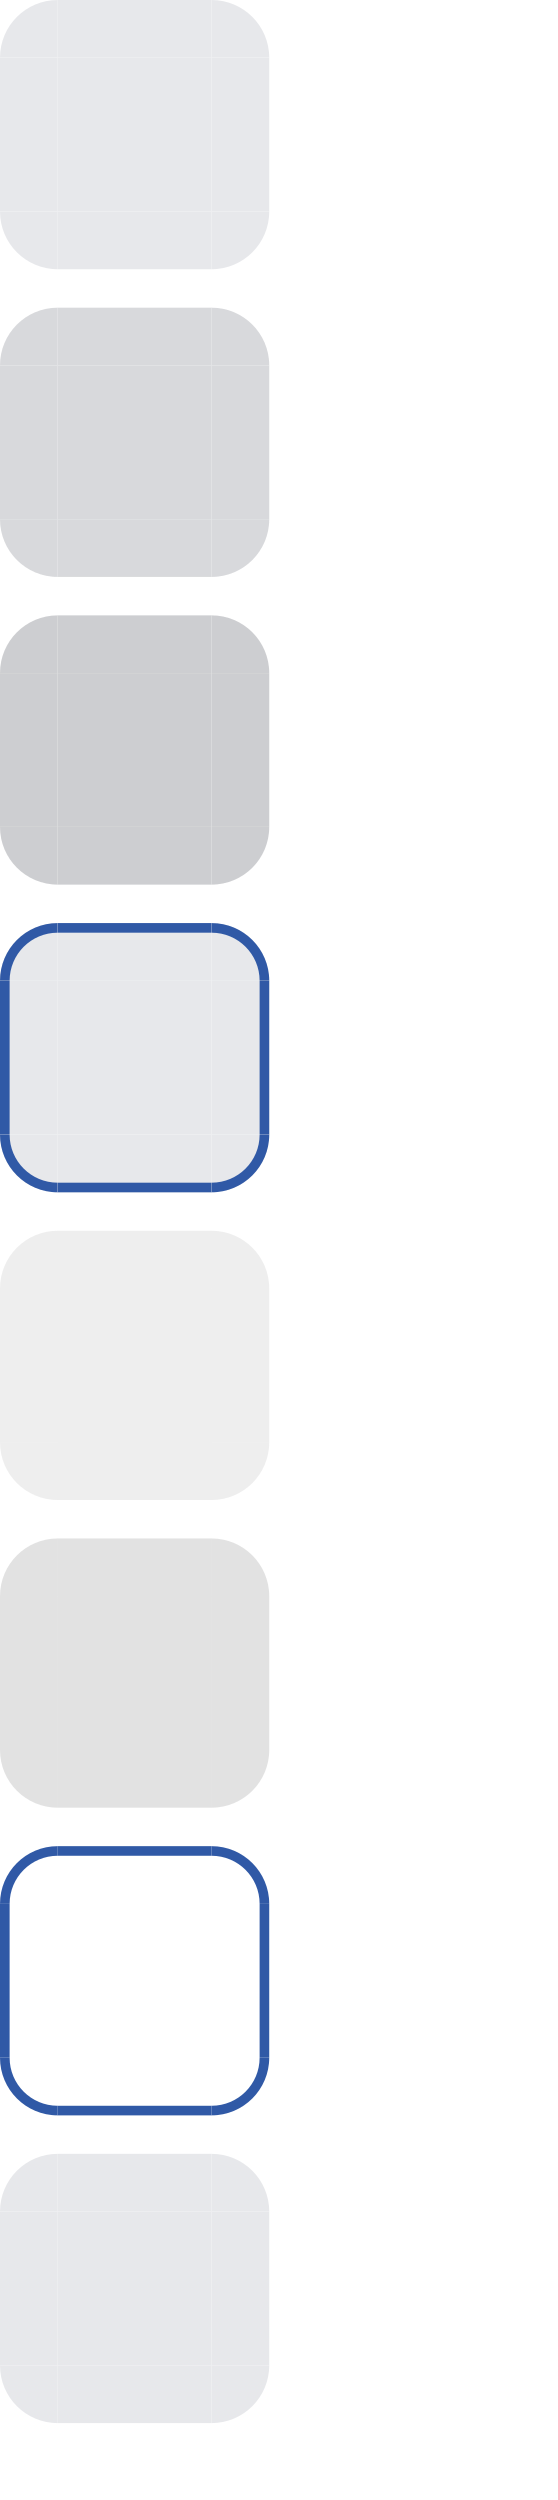
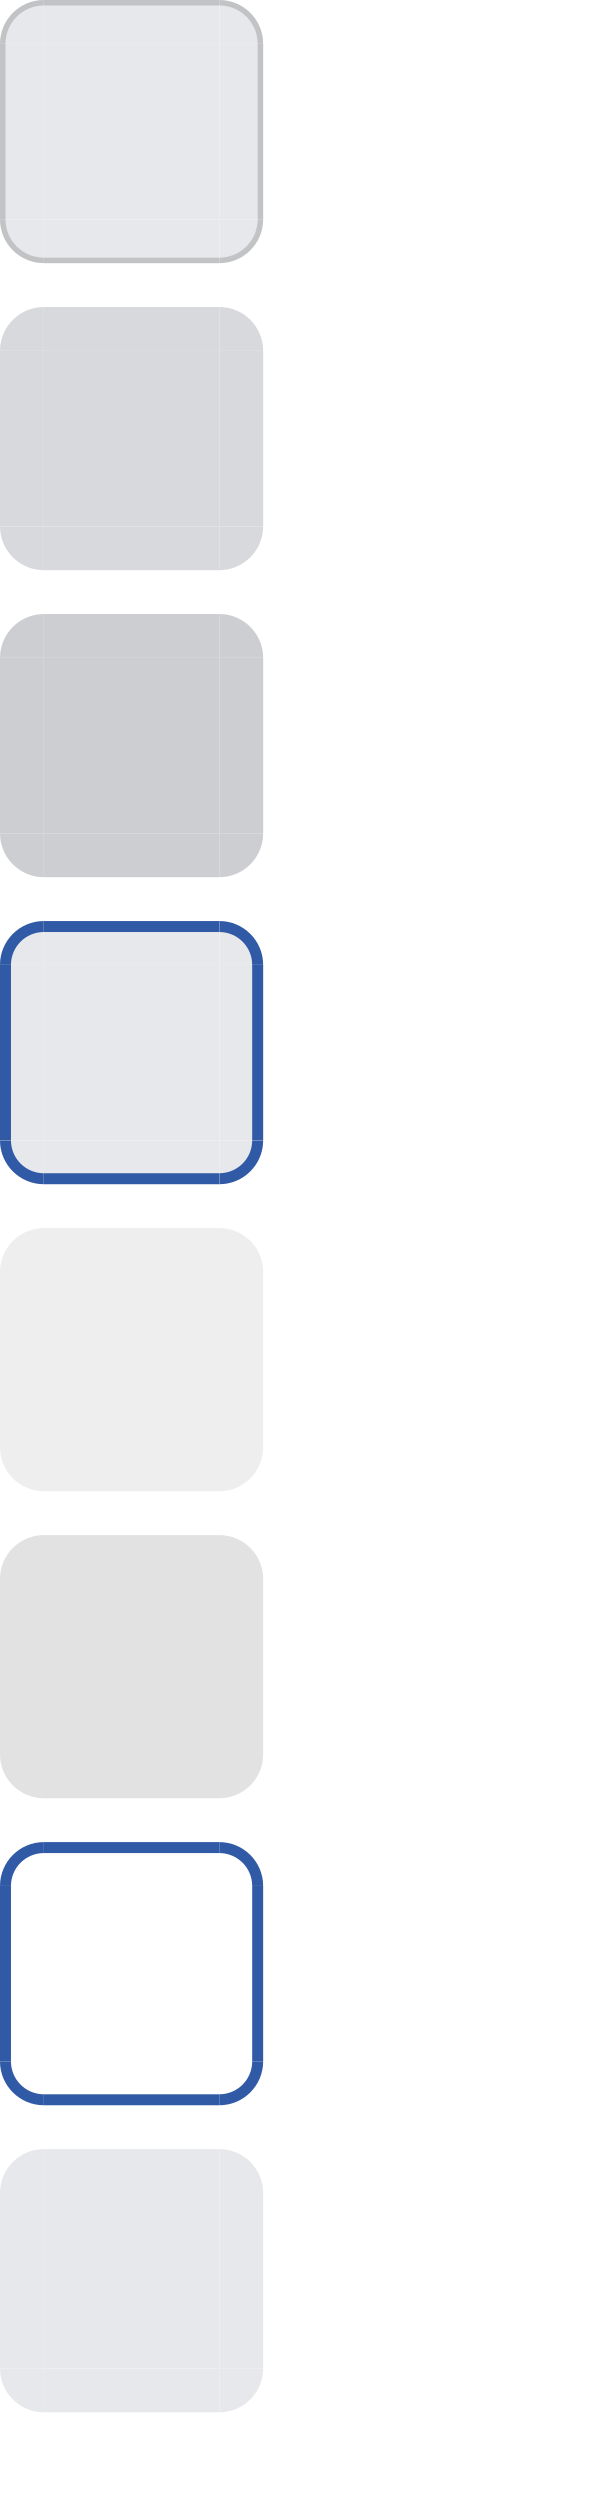
- <svg xmlns="http://www.w3.org/2000/svg" width="116" height="520" viewBox="0 0 116 520">
+ <svg xmlns="http://www.w3.org/2000/svg" width="108" height="456" viewBox="0 0 108 456">
  <defs>
    <style id="current-color-scheme" type="text/css">
    .ColorScheme-Text { color:#2b2d2f; }
    .ColorScheme-ViewBackground { color:#ffffff; }
    .ColorScheme-ButtonBackground { color:#e7e8eb; }
    .ColorScheme-ButtonText { color:#2b2d2f; }
    .ColorScheme-ViewFocus { color:#3059a6; }
    .ColorScheme-ButtonFocus { color:#3059a6; }
    .ColorScheme-Highlight { color:#3059a6; }
  </style>
  </defs>
  <g id="normal-topleft">
-     <path d="M 12,12 L 0,12 A 12,12 0 0 1 12,0 Z" class="ColorScheme-ButtonBackground" fill="currentColor" />
+     <path d="M 8,8 L 0,8 A 8,8 0 0 1 8,0 Z" class="ColorScheme-ButtonBackground" fill="currentColor" />
+     <path d="M 0,8 A 8,8 0 0 1 8,0 L 8,1 A 7,7 0 0 0 1,8 Z" class="ColorScheme-ButtonText" fill="currentColor" fill-opacity="0.2" />
  </g>
  <g id="normal-topright">
-     <path d="M 44,12 L 56,12 A 12,12 0 0 0 44,0 Z" class="ColorScheme-ButtonBackground" fill="currentColor" />
+     <path d="M 40,8 L 48,8 A 8,8 0 0 0 40,0 Z" class="ColorScheme-ButtonBackground" fill="currentColor" />
+     <path d="M 48,8 A 8,8 0 0 0 40,0 L 40,1 A 7,7 0 0 1 47,8 Z" class="ColorScheme-ButtonText" fill="currentColor" fill-opacity="0.2" />
  </g>
  <g id="normal-bottomleft">
-     <path d="M 12,44 L 0,44 A 12,12 0 0 0 12,56 Z" class="ColorScheme-ButtonBackground" fill="currentColor" />
+     <path d="M 8,40 L 0,40 A 8,8 0 0 0 8,48 Z" class="ColorScheme-ButtonBackground" fill="currentColor" />
+     <path d="M 0,40 A 8,8 0 0 0 8,48 L 8,47 A 7,7 0 0 1 1,40 Z" class="ColorScheme-ButtonText" fill="currentColor" fill-opacity="0.2" />
  </g>
  <g id="normal-bottomright">
-     <path d="M 44,44 L 56,44 A 12,12 0 0 1 44,56 Z" class="ColorScheme-ButtonBackground" fill="currentColor" />
+     <path d="M 40,40 L 48,40 A 8,8 0 0 1 40,48 Z" class="ColorScheme-ButtonBackground" fill="currentColor" />
+     <path d="M 48,40 A 8,8 0 0 1 40,48 L 40,47 A 7,7 0 0 0 47,40 Z" class="ColorScheme-ButtonText" fill="currentColor" fill-opacity="0.2" />
  </g>
  <g id="normal-top">
-     <rect x="12" y="0" width="32" height="12" class="ColorScheme-ButtonBackground" fill="currentColor" />
+     <rect x="8" y="0" width="32" height="8" class="ColorScheme-ButtonBackground" fill="currentColor" />
+     <rect x="8" y="0" width="32" height="1" class="ColorScheme-ButtonText" fill="currentColor" fill-opacity="0.2" />
  </g>
  <g id="normal-bottom">
-     <rect x="12" y="44" width="32" height="12" class="ColorScheme-ButtonBackground" fill="currentColor" />
+     <rect x="8" y="40" width="32" height="8" class="ColorScheme-ButtonBackground" fill="currentColor" />
+     <rect x="8" y="47" width="32" height="1" class="ColorScheme-ButtonText" fill="currentColor" fill-opacity="0.2" />
  </g>
  <g id="normal-left">
-     <rect x="0" y="12" width="12" height="32" class="ColorScheme-ButtonBackground" fill="currentColor" />
+     <rect x="0" y="8" width="8" height="32" class="ColorScheme-ButtonBackground" fill="currentColor" />
+     <rect x="0" y="8" width="1" height="32" class="ColorScheme-ButtonText" fill="currentColor" fill-opacity="0.2" />
  </g>
  <g id="normal-right">
-     <rect x="44" y="12" width="12" height="32" class="ColorScheme-ButtonBackground" fill="currentColor" />
+     <rect x="40" y="8" width="8" height="32" class="ColorScheme-ButtonBackground" fill="currentColor" />
+     <rect x="47" y="8" width="1" height="32" class="ColorScheme-ButtonText" fill="currentColor" fill-opacity="0.2" />
  </g>
  <g id="normal-center">
-     <rect x="12" y="12" width="32" height="32" class="ColorScheme-ButtonBackground" fill="currentColor" />
-   </g>
-   <rect id="normal-hint-top-margin" x="64" y="0" width="1" height="4" fill-opacity="0" />
-   <rect id="normal-hint-bottom-margin" x="68" y="0" width="1" height="4" fill-opacity="0" />
-   <rect id="normal-hint-left-margin" x="72" y="0" width="12" height="1" fill-opacity="0" />
-   <rect id="normal-hint-right-margin" x="72" y="4" width="12" height="1" fill-opacity="0" />
+     <rect x="8" y="8" width="32" height="32" class="ColorScheme-ButtonBackground" fill="currentColor" />
+   </g>
+   <rect id="normal-hint-top-margin" x="56" y="0" width="1" height="4" fill-opacity="0" />
+   <rect id="normal-hint-bottom-margin" x="60" y="0" width="1" height="4" fill-opacity="0" />
+   <rect id="normal-hint-left-margin" x="64" y="0" width="12" height="1" fill-opacity="0" />
+   <rect id="normal-hint-right-margin" x="64" y="4" width="12" height="1" fill-opacity="0" />
  <g id="hover-topleft">
-     <path d="M 12,76 L 0,76 A 12,12 0 0 1 12,64 Z" class="ColorScheme-ButtonBackground" fill="currentColor" />
-     <path d="M 12,76 L 0,76 A 12,12 0 0 1 12,64 Z" class="ColorScheme-ButtonText" fill="currentColor" fill-opacity="0.08" />
+     <path d="M 8,64 L 0,64 A 8,8 0 0 1 8,56 Z" class="ColorScheme-ButtonBackground" fill="currentColor" />
+     <path d="M 8,64 L 0,64 A 8,8 0 0 1 8,56 Z" class="ColorScheme-ButtonText" fill="currentColor" fill-opacity="0.08" />
  </g>
  <g id="hover-topright">
-     <path d="M 44,76 L 56,76 A 12,12 0 0 0 44,64 Z" class="ColorScheme-ButtonBackground" fill="currentColor" />
-     <path d="M 44,76 L 56,76 A 12,12 0 0 0 44,64 Z" class="ColorScheme-ButtonText" fill="currentColor" fill-opacity="0.08" />
+     <path d="M 40,64 L 48,64 A 8,8 0 0 0 40,56 Z" class="ColorScheme-ButtonBackground" fill="currentColor" />
+     <path d="M 40,64 L 48,64 A 8,8 0 0 0 40,56 Z" class="ColorScheme-ButtonText" fill="currentColor" fill-opacity="0.08" />
  </g>
  <g id="hover-bottomleft">
-     <path d="M 12,108 L 0,108 A 12,12 0 0 0 12,120 Z" class="ColorScheme-ButtonBackground" fill="currentColor" />
-     <path d="M 12,108 L 0,108 A 12,12 0 0 0 12,120 Z" class="ColorScheme-ButtonText" fill="currentColor" fill-opacity="0.08" />
+     <path d="M 8,96 L 0,96 A 8,8 0 0 0 8,104 Z" class="ColorScheme-ButtonBackground" fill="currentColor" />
+     <path d="M 8,96 L 0,96 A 8,8 0 0 0 8,104 Z" class="ColorScheme-ButtonText" fill="currentColor" fill-opacity="0.08" />
  </g>
  <g id="hover-bottomright">
-     <path d="M 44,108 L 56,108 A 12,12 0 0 1 44,120 Z" class="ColorScheme-ButtonBackground" fill="currentColor" />
-     <path d="M 44,108 L 56,108 A 12,12 0 0 1 44,120 Z" class="ColorScheme-ButtonText" fill="currentColor" fill-opacity="0.08" />
+     <path d="M 40,96 L 48,96 A 8,8 0 0 1 40,104 Z" class="ColorScheme-ButtonBackground" fill="currentColor" />
+     <path d="M 40,96 L 48,96 A 8,8 0 0 1 40,104 Z" class="ColorScheme-ButtonText" fill="currentColor" fill-opacity="0.08" />
  </g>
  <g id="hover-top">
-     <rect x="12" y="64" width="32" height="12" class="ColorScheme-ButtonBackground" fill="currentColor" />
-     <rect x="12" y="64" width="32" height="12" class="ColorScheme-ButtonText" fill="currentColor" fill-opacity="0.08" />
+     <rect x="8" y="56" width="32" height="8" class="ColorScheme-ButtonBackground" fill="currentColor" />
+     <rect x="8" y="56" width="32" height="8" class="ColorScheme-ButtonText" fill="currentColor" fill-opacity="0.08" />
  </g>
  <g id="hover-bottom">
-     <rect x="12" y="108" width="32" height="12" class="ColorScheme-ButtonBackground" fill="currentColor" />
-     <rect x="12" y="108" width="32" height="12" class="ColorScheme-ButtonText" fill="currentColor" fill-opacity="0.08" />
+     <rect x="8" y="96" width="32" height="8" class="ColorScheme-ButtonBackground" fill="currentColor" />
+     <rect x="8" y="96" width="32" height="8" class="ColorScheme-ButtonText" fill="currentColor" fill-opacity="0.08" />
  </g>
  <g id="hover-left">
-     <rect x="0" y="76" width="12" height="32" class="ColorScheme-ButtonBackground" fill="currentColor" />
-     <rect x="0" y="76" width="12" height="32" class="ColorScheme-ButtonText" fill="currentColor" fill-opacity="0.08" />
+     <rect x="0" y="64" width="8" height="32" class="ColorScheme-ButtonBackground" fill="currentColor" />
+     <rect x="0" y="64" width="8" height="32" class="ColorScheme-ButtonText" fill="currentColor" fill-opacity="0.08" />
  </g>
  <g id="hover-right">
-     <rect x="44" y="76" width="12" height="32" class="ColorScheme-ButtonBackground" fill="currentColor" />
-     <rect x="44" y="76" width="12" height="32" class="ColorScheme-ButtonText" fill="currentColor" fill-opacity="0.08" />
+     <rect x="40" y="64" width="8" height="32" class="ColorScheme-ButtonBackground" fill="currentColor" />
+     <rect x="40" y="64" width="8" height="32" class="ColorScheme-ButtonText" fill="currentColor" fill-opacity="0.08" />
  </g>
  <g id="hover-center">
-     <rect x="12" y="76" width="32" height="32" class="ColorScheme-ButtonBackground" fill="currentColor" />
-     <rect x="12" y="76" width="32" height="32" class="ColorScheme-ButtonText" fill="currentColor" fill-opacity="0.08" />
-   </g>
-   <rect id="hover-hint-top-margin" x="64" y="64" width="1" height="4" fill-opacity="0" />
-   <rect id="hover-hint-bottom-margin" x="68" y="64" width="1" height="4" fill-opacity="0" />
-   <rect id="hover-hint-left-margin" x="72" y="64" width="12" height="1" fill-opacity="0" />
-   <rect id="hover-hint-right-margin" x="72" y="68" width="12" height="1" fill-opacity="0" />
+     <rect x="8" y="64" width="32" height="32" class="ColorScheme-ButtonBackground" fill="currentColor" />
+     <rect x="8" y="64" width="32" height="32" class="ColorScheme-ButtonText" fill="currentColor" fill-opacity="0.08" />
+   </g>
+   <rect id="hover-hint-top-margin" x="56" y="56" width="1" height="4" fill-opacity="0" />
+   <rect id="hover-hint-bottom-margin" x="60" y="56" width="1" height="4" fill-opacity="0" />
+   <rect id="hover-hint-left-margin" x="64" y="56" width="12" height="1" fill-opacity="0" />
+   <rect id="hover-hint-right-margin" x="64" y="60" width="12" height="1" fill-opacity="0" />
  <g id="pressed-topleft">
-     <path d="M 12,140 L 0,140 A 12,12 0 0 1 12,128 Z" class="ColorScheme-ButtonBackground" fill="currentColor" />
-     <path d="M 12,140 L 0,140 A 12,12 0 0 1 12,128 Z" class="ColorScheme-ButtonText" fill="currentColor" fill-opacity="0.14" />
+     <path d="M 8,120 L 0,120 A 8,8 0 0 1 8,112 Z" class="ColorScheme-ButtonBackground" fill="currentColor" />
+     <path d="M 8,120 L 0,120 A 8,8 0 0 1 8,112 Z" class="ColorScheme-ButtonText" fill="currentColor" fill-opacity="0.14" />
  </g>
  <g id="pressed-topright">
-     <path d="M 44,140 L 56,140 A 12,12 0 0 0 44,128 Z" class="ColorScheme-ButtonBackground" fill="currentColor" />
-     <path d="M 44,140 L 56,140 A 12,12 0 0 0 44,128 Z" class="ColorScheme-ButtonText" fill="currentColor" fill-opacity="0.14" />
+     <path d="M 40,120 L 48,120 A 8,8 0 0 0 40,112 Z" class="ColorScheme-ButtonBackground" fill="currentColor" />
+     <path d="M 40,120 L 48,120 A 8,8 0 0 0 40,112 Z" class="ColorScheme-ButtonText" fill="currentColor" fill-opacity="0.14" />
  </g>
  <g id="pressed-bottomleft">
-     <path d="M 12,172 L 0,172 A 12,12 0 0 0 12,184 Z" class="ColorScheme-ButtonBackground" fill="currentColor" />
-     <path d="M 12,172 L 0,172 A 12,12 0 0 0 12,184 Z" class="ColorScheme-ButtonText" fill="currentColor" fill-opacity="0.14" />
+     <path d="M 8,152 L 0,152 A 8,8 0 0 0 8,160 Z" class="ColorScheme-ButtonBackground" fill="currentColor" />
+     <path d="M 8,152 L 0,152 A 8,8 0 0 0 8,160 Z" class="ColorScheme-ButtonText" fill="currentColor" fill-opacity="0.14" />
  </g>
  <g id="pressed-bottomright">
-     <path d="M 44,172 L 56,172 A 12,12 0 0 1 44,184 Z" class="ColorScheme-ButtonBackground" fill="currentColor" />
-     <path d="M 44,172 L 56,172 A 12,12 0 0 1 44,184 Z" class="ColorScheme-ButtonText" fill="currentColor" fill-opacity="0.14" />
+     <path d="M 40,152 L 48,152 A 8,8 0 0 1 40,160 Z" class="ColorScheme-ButtonBackground" fill="currentColor" />
+     <path d="M 40,152 L 48,152 A 8,8 0 0 1 40,160 Z" class="ColorScheme-ButtonText" fill="currentColor" fill-opacity="0.14" />
  </g>
  <g id="pressed-top">
-     <rect x="12" y="128" width="32" height="12" class="ColorScheme-ButtonBackground" fill="currentColor" />
-     <rect x="12" y="128" width="32" height="12" class="ColorScheme-ButtonText" fill="currentColor" fill-opacity="0.14" />
+     <rect x="8" y="112" width="32" height="8" class="ColorScheme-ButtonBackground" fill="currentColor" />
+     <rect x="8" y="112" width="32" height="8" class="ColorScheme-ButtonText" fill="currentColor" fill-opacity="0.14" />
  </g>
  <g id="pressed-bottom">
-     <rect x="12" y="172" width="32" height="12" class="ColorScheme-ButtonBackground" fill="currentColor" />
-     <rect x="12" y="172" width="32" height="12" class="ColorScheme-ButtonText" fill="currentColor" fill-opacity="0.14" />
+     <rect x="8" y="152" width="32" height="8" class="ColorScheme-ButtonBackground" fill="currentColor" />
+     <rect x="8" y="152" width="32" height="8" class="ColorScheme-ButtonText" fill="currentColor" fill-opacity="0.14" />
  </g>
  <g id="pressed-left">
-     <rect x="0" y="140" width="12" height="32" class="ColorScheme-ButtonBackground" fill="currentColor" />
-     <rect x="0" y="140" width="12" height="32" class="ColorScheme-ButtonText" fill="currentColor" fill-opacity="0.14" />
+     <rect x="0" y="120" width="8" height="32" class="ColorScheme-ButtonBackground" fill="currentColor" />
+     <rect x="0" y="120" width="8" height="32" class="ColorScheme-ButtonText" fill="currentColor" fill-opacity="0.14" />
  </g>
  <g id="pressed-right">
-     <rect x="44" y="140" width="12" height="32" class="ColorScheme-ButtonBackground" fill="currentColor" />
-     <rect x="44" y="140" width="12" height="32" class="ColorScheme-ButtonText" fill="currentColor" fill-opacity="0.14" />
+     <rect x="40" y="120" width="8" height="32" class="ColorScheme-ButtonBackground" fill="currentColor" />
+     <rect x="40" y="120" width="8" height="32" class="ColorScheme-ButtonText" fill="currentColor" fill-opacity="0.14" />
  </g>
  <g id="pressed-center">
-     <rect x="12" y="140" width="32" height="32" class="ColorScheme-ButtonBackground" fill="currentColor" />
-     <rect x="12" y="140" width="32" height="32" class="ColorScheme-ButtonText" fill="currentColor" fill-opacity="0.14" />
-   </g>
-   <rect id="pressed-hint-top-margin" x="64" y="128" width="1" height="4" fill-opacity="0" />
-   <rect id="pressed-hint-bottom-margin" x="68" y="128" width="1" height="4" fill-opacity="0" />
-   <rect id="pressed-hint-left-margin" x="72" y="128" width="12" height="1" fill-opacity="0" />
-   <rect id="pressed-hint-right-margin" x="72" y="132" width="12" height="1" fill-opacity="0" />
+     <rect x="8" y="120" width="32" height="32" class="ColorScheme-ButtonBackground" fill="currentColor" />
+     <rect x="8" y="120" width="32" height="32" class="ColorScheme-ButtonText" fill="currentColor" fill-opacity="0.14" />
+   </g>
+   <rect id="pressed-hint-top-margin" x="56" y="112" width="1" height="4" fill-opacity="0" />
+   <rect id="pressed-hint-bottom-margin" x="60" y="112" width="1" height="4" fill-opacity="0" />
+   <rect id="pressed-hint-left-margin" x="64" y="112" width="12" height="1" fill-opacity="0" />
+   <rect id="pressed-hint-right-margin" x="64" y="116" width="12" height="1" fill-opacity="0" />
  <g id="focus-topleft">
-     <path d="M 12,204 L 0,204 A 12,12 0 0 1 12,192 Z" class="ColorScheme-ButtonBackground" fill="currentColor" />
-     <path d="M 0,204 A 12,12 0 0 1 12,192 L 12,194 A 10,10 0 0 0 2,204 Z" class="ColorScheme-ButtonFocus" fill="currentColor" />
+     <path d="M 8,176 L 0,176 A 8,8 0 0 1 8,168 Z" class="ColorScheme-ButtonBackground" fill="currentColor" />
+     <path d="M 0,176 A 8,8 0 0 1 8,168 L 8,170 A 6,6 0 0 0 2,176 Z" class="ColorScheme-ButtonFocus" fill="currentColor" />
  </g>
  <g id="focus-topright">
-     <path d="M 44,204 L 56,204 A 12,12 0 0 0 44,192 Z" class="ColorScheme-ButtonBackground" fill="currentColor" />
-     <path d="M 56,204 A 12,12 0 0 0 44,192 L 44,194 A 10,10 0 0 1 54,204 Z" class="ColorScheme-ButtonFocus" fill="currentColor" />
+     <path d="M 40,176 L 48,176 A 8,8 0 0 0 40,168 Z" class="ColorScheme-ButtonBackground" fill="currentColor" />
+     <path d="M 48,176 A 8,8 0 0 0 40,168 L 40,170 A 6,6 0 0 1 46,176 Z" class="ColorScheme-ButtonFocus" fill="currentColor" />
  </g>
  <g id="focus-bottomleft">
-     <path d="M 12,236 L 0,236 A 12,12 0 0 0 12,248 Z" class="ColorScheme-ButtonBackground" fill="currentColor" />
-     <path d="M 0,236 A 12,12 0 0 0 12,248 L 12,246 A 10,10 0 0 1 2,236 Z" class="ColorScheme-ButtonFocus" fill="currentColor" />
+     <path d="M 8,208 L 0,208 A 8,8 0 0 0 8,216 Z" class="ColorScheme-ButtonBackground" fill="currentColor" />
+     <path d="M 0,208 A 8,8 0 0 0 8,216 L 8,214 A 6,6 0 0 1 2,208 Z" class="ColorScheme-ButtonFocus" fill="currentColor" />
  </g>
  <g id="focus-bottomright">
-     <path d="M 44,236 L 56,236 A 12,12 0 0 1 44,248 Z" class="ColorScheme-ButtonBackground" fill="currentColor" />
-     <path d="M 56,236 A 12,12 0 0 1 44,248 L 44,246 A 10,10 0 0 0 54,236 Z" class="ColorScheme-ButtonFocus" fill="currentColor" />
+     <path d="M 40,208 L 48,208 A 8,8 0 0 1 40,216 Z" class="ColorScheme-ButtonBackground" fill="currentColor" />
+     <path d="M 48,208 A 8,8 0 0 1 40,216 L 40,214 A 6,6 0 0 0 46,208 Z" class="ColorScheme-ButtonFocus" fill="currentColor" />
  </g>
  <g id="focus-top">
-     <rect x="12" y="192" width="32" height="12" class="ColorScheme-ButtonBackground" fill="currentColor" />
-     <rect x="12" y="192" width="32" height="2" class="ColorScheme-ButtonFocus" fill="currentColor" />
+     <rect x="8" y="168" width="32" height="8" class="ColorScheme-ButtonBackground" fill="currentColor" />
+     <rect x="8" y="168" width="32" height="2" class="ColorScheme-ButtonFocus" fill="currentColor" />
  </g>
  <g id="focus-bottom">
-     <rect x="12" y="236" width="32" height="12" class="ColorScheme-ButtonBackground" fill="currentColor" />
-     <rect x="12" y="246" width="32" height="2" class="ColorScheme-ButtonFocus" fill="currentColor" />
+     <rect x="8" y="208" width="32" height="8" class="ColorScheme-ButtonBackground" fill="currentColor" />
+     <rect x="8" y="214" width="32" height="2" class="ColorScheme-ButtonFocus" fill="currentColor" />
  </g>
  <g id="focus-left">
-     <rect x="0" y="204" width="12" height="32" class="ColorScheme-ButtonBackground" fill="currentColor" />
-     <rect x="0" y="204" width="2" height="32" class="ColorScheme-ButtonFocus" fill="currentColor" />
+     <rect x="0" y="176" width="8" height="32" class="ColorScheme-ButtonBackground" fill="currentColor" />
+     <rect x="0" y="176" width="2" height="32" class="ColorScheme-ButtonFocus" fill="currentColor" />
  </g>
  <g id="focus-right">
-     <rect x="44" y="204" width="12" height="32" class="ColorScheme-ButtonBackground" fill="currentColor" />
-     <rect x="54" y="204" width="2" height="32" class="ColorScheme-ButtonFocus" fill="currentColor" />
+     <rect x="40" y="176" width="8" height="32" class="ColorScheme-ButtonBackground" fill="currentColor" />
+     <rect x="46" y="176" width="2" height="32" class="ColorScheme-ButtonFocus" fill="currentColor" />
  </g>
  <g id="focus-center">
-     <rect x="12" y="204" width="32" height="32" class="ColorScheme-ButtonBackground" fill="currentColor" />
-   </g>
-   <rect id="focus-hint-top-margin" x="64" y="192" width="1" height="4" fill-opacity="0" />
-   <rect id="focus-hint-bottom-margin" x="68" y="192" width="1" height="4" fill-opacity="0" />
-   <rect id="focus-hint-left-margin" x="72" y="192" width="12" height="1" fill-opacity="0" />
-   <rect id="focus-hint-right-margin" x="72" y="196" width="12" height="1" fill-opacity="0" />
+     <rect x="8" y="176" width="32" height="32" class="ColorScheme-ButtonBackground" fill="currentColor" />
+   </g>
+   <rect id="focus-hint-top-margin" x="56" y="168" width="1" height="4" fill-opacity="0" />
+   <rect id="focus-hint-bottom-margin" x="60" y="168" width="1" height="4" fill-opacity="0" />
+   <rect id="focus-hint-left-margin" x="64" y="168" width="12" height="1" fill-opacity="0" />
+   <rect id="focus-hint-right-margin" x="64" y="172" width="12" height="1" fill-opacity="0" />
  <g id="toolbutton-hover-topleft">
-     <path d="M 12,268 L 0,268 A 12,12 0 0 1 12,256 Z" class="ColorScheme-ButtonText" fill="currentColor" fill-opacity="0.08" />
+     <path d="M 8,232 L 0,232 A 8,8 0 0 1 8,224 Z" class="ColorScheme-ButtonText" fill="currentColor" fill-opacity="0.08" />
  </g>
  <g id="toolbutton-hover-topright">
-     <path d="M 44,268 L 56,268 A 12,12 0 0 0 44,256 Z" class="ColorScheme-ButtonText" fill="currentColor" fill-opacity="0.08" />
+     <path d="M 40,232 L 48,232 A 8,8 0 0 0 40,224 Z" class="ColorScheme-ButtonText" fill="currentColor" fill-opacity="0.08" />
  </g>
  <g id="toolbutton-hover-bottomleft">
-     <path d="M 12,300 L 0,300 A 12,12 0 0 0 12,312 Z" class="ColorScheme-ButtonText" fill="currentColor" fill-opacity="0.08" />
+     <path d="M 8,264 L 0,264 A 8,8 0 0 0 8,272 Z" class="ColorScheme-ButtonText" fill="currentColor" fill-opacity="0.08" />
  </g>
  <g id="toolbutton-hover-bottomright">
-     <path d="M 44,300 L 56,300 A 12,12 0 0 1 44,312 Z" class="ColorScheme-ButtonText" fill="currentColor" fill-opacity="0.08" />
+     <path d="M 40,264 L 48,264 A 8,8 0 0 1 40,272 Z" class="ColorScheme-ButtonText" fill="currentColor" fill-opacity="0.08" />
  </g>
  <g id="toolbutton-hover-top">
-     <rect x="12" y="256" width="32" height="12" class="ColorScheme-ButtonText" fill="currentColor" fill-opacity="0.08" />
+     <rect x="8" y="224" width="32" height="8" class="ColorScheme-ButtonText" fill="currentColor" fill-opacity="0.08" />
  </g>
  <g id="toolbutton-hover-bottom">
-     <rect x="12" y="300" width="32" height="12" class="ColorScheme-ButtonText" fill="currentColor" fill-opacity="0.08" />
+     <rect x="8" y="264" width="32" height="8" class="ColorScheme-ButtonText" fill="currentColor" fill-opacity="0.08" />
  </g>
  <g id="toolbutton-hover-left">
-     <rect x="0" y="268" width="12" height="32" class="ColorScheme-ButtonText" fill="currentColor" fill-opacity="0.08" />
+     <rect x="0" y="232" width="8" height="32" class="ColorScheme-ButtonText" fill="currentColor" fill-opacity="0.08" />
  </g>
  <g id="toolbutton-hover-right">
-     <rect x="44" y="268" width="12" height="32" class="ColorScheme-ButtonText" fill="currentColor" fill-opacity="0.08" />
+     <rect x="40" y="232" width="8" height="32" class="ColorScheme-ButtonText" fill="currentColor" fill-opacity="0.08" />
  </g>
  <g id="toolbutton-hover-center">
-     <rect x="12" y="268" width="32" height="32" class="ColorScheme-ButtonText" fill="currentColor" fill-opacity="0.08" />
-   </g>
-   <rect id="toolbutton-hover-hint-top-margin" x="64" y="256" width="1" height="4" fill-opacity="0" />
-   <rect id="toolbutton-hover-hint-bottom-margin" x="68" y="256" width="1" height="4" fill-opacity="0" />
-   <rect id="toolbutton-hover-hint-left-margin" x="72" y="256" width="12" height="1" fill-opacity="0" />
-   <rect id="toolbutton-hover-hint-right-margin" x="72" y="260" width="12" height="1" fill-opacity="0" />
+     <rect x="8" y="232" width="32" height="32" class="ColorScheme-ButtonText" fill="currentColor" fill-opacity="0.08" />
+   </g>
+   <rect id="toolbutton-hover-hint-top-margin" x="56" y="224" width="1" height="4" fill-opacity="0" />
+   <rect id="toolbutton-hover-hint-bottom-margin" x="60" y="224" width="1" height="4" fill-opacity="0" />
+   <rect id="toolbutton-hover-hint-left-margin" x="64" y="224" width="12" height="1" fill-opacity="0" />
+   <rect id="toolbutton-hover-hint-right-margin" x="64" y="228" width="12" height="1" fill-opacity="0" />
  <g id="toolbutton-pressed-topleft">
-     <path d="M 12,332 L 0,332 A 12,12 0 0 1 12,320 Z" class="ColorScheme-ButtonText" fill="currentColor" fill-opacity="0.14" />
+     <path d="M 8,288 L 0,288 A 8,8 0 0 1 8,280 Z" class="ColorScheme-ButtonText" fill="currentColor" fill-opacity="0.14" />
  </g>
  <g id="toolbutton-pressed-topright">
-     <path d="M 44,332 L 56,332 A 12,12 0 0 0 44,320 Z" class="ColorScheme-ButtonText" fill="currentColor" fill-opacity="0.14" />
+     <path d="M 40,288 L 48,288 A 8,8 0 0 0 40,280 Z" class="ColorScheme-ButtonText" fill="currentColor" fill-opacity="0.14" />
  </g>
  <g id="toolbutton-pressed-bottomleft">
-     <path d="M 12,364 L 0,364 A 12,12 0 0 0 12,376 Z" class="ColorScheme-ButtonText" fill="currentColor" fill-opacity="0.14" />
+     <path d="M 8,320 L 0,320 A 8,8 0 0 0 8,328 Z" class="ColorScheme-ButtonText" fill="currentColor" fill-opacity="0.14" />
  </g>
  <g id="toolbutton-pressed-bottomright">
-     <path d="M 44,364 L 56,364 A 12,12 0 0 1 44,376 Z" class="ColorScheme-ButtonText" fill="currentColor" fill-opacity="0.14" />
+     <path d="M 40,320 L 48,320 A 8,8 0 0 1 40,328 Z" class="ColorScheme-ButtonText" fill="currentColor" fill-opacity="0.14" />
  </g>
  <g id="toolbutton-pressed-top">
-     <rect x="12" y="320" width="32" height="12" class="ColorScheme-ButtonText" fill="currentColor" fill-opacity="0.14" />
+     <rect x="8" y="280" width="32" height="8" class="ColorScheme-ButtonText" fill="currentColor" fill-opacity="0.14" />
  </g>
  <g id="toolbutton-pressed-bottom">
-     <rect x="12" y="364" width="32" height="12" class="ColorScheme-ButtonText" fill="currentColor" fill-opacity="0.14" />
+     <rect x="8" y="320" width="32" height="8" class="ColorScheme-ButtonText" fill="currentColor" fill-opacity="0.14" />
  </g>
  <g id="toolbutton-pressed-left">
-     <rect x="0" y="332" width="12" height="32" class="ColorScheme-ButtonText" fill="currentColor" fill-opacity="0.14" />
+     <rect x="0" y="288" width="8" height="32" class="ColorScheme-ButtonText" fill="currentColor" fill-opacity="0.14" />
  </g>
  <g id="toolbutton-pressed-right">
-     <rect x="44" y="332" width="12" height="32" class="ColorScheme-ButtonText" fill="currentColor" fill-opacity="0.14" />
+     <rect x="40" y="288" width="8" height="32" class="ColorScheme-ButtonText" fill="currentColor" fill-opacity="0.14" />
  </g>
  <g id="toolbutton-pressed-center">
-     <rect x="12" y="332" width="32" height="32" class="ColorScheme-ButtonText" fill="currentColor" fill-opacity="0.14" />
-   </g>
-   <rect id="toolbutton-pressed-hint-top-margin" x="64" y="320" width="1" height="4" fill-opacity="0" />
-   <rect id="toolbutton-pressed-hint-bottom-margin" x="68" y="320" width="1" height="4" fill-opacity="0" />
-   <rect id="toolbutton-pressed-hint-left-margin" x="72" y="320" width="12" height="1" fill-opacity="0" />
-   <rect id="toolbutton-pressed-hint-right-margin" x="72" y="324" width="12" height="1" fill-opacity="0" />
+     <rect x="8" y="288" width="32" height="32" class="ColorScheme-ButtonText" fill="currentColor" fill-opacity="0.14" />
+   </g>
+   <rect id="toolbutton-pressed-hint-top-margin" x="56" y="280" width="1" height="4" fill-opacity="0" />
+   <rect id="toolbutton-pressed-hint-bottom-margin" x="60" y="280" width="1" height="4" fill-opacity="0" />
+   <rect id="toolbutton-pressed-hint-left-margin" x="64" y="280" width="12" height="1" fill-opacity="0" />
+   <rect id="toolbutton-pressed-hint-right-margin" x="64" y="284" width="12" height="1" fill-opacity="0" />
  <g id="toolbutton-focus-topleft">
-     <path d="M 0,396 A 12,12 0 0 1 12,384 L 12,386 A 10,10 0 0 0 2,396 Z" class="ColorScheme-ButtonFocus" fill="currentColor" />
+     <path d="M 0,344 A 8,8 0 0 1 8,336 L 8,338 A 6,6 0 0 0 2,344 Z" class="ColorScheme-ButtonFocus" fill="currentColor" />
  </g>
  <g id="toolbutton-focus-topright">
-     <path d="M 56,396 A 12,12 0 0 0 44,384 L 44,386 A 10,10 0 0 1 54,396 Z" class="ColorScheme-ButtonFocus" fill="currentColor" />
+     <path d="M 48,344 A 8,8 0 0 0 40,336 L 40,338 A 6,6 0 0 1 46,344 Z" class="ColorScheme-ButtonFocus" fill="currentColor" />
  </g>
  <g id="toolbutton-focus-bottomleft">
-     <path d="M 0,428 A 12,12 0 0 0 12,440 L 12,438 A 10,10 0 0 1 2,428 Z" class="ColorScheme-ButtonFocus" fill="currentColor" />
+     <path d="M 0,376 A 8,8 0 0 0 8,384 L 8,382 A 6,6 0 0 1 2,376 Z" class="ColorScheme-ButtonFocus" fill="currentColor" />
  </g>
  <g id="toolbutton-focus-bottomright">
-     <path d="M 56,428 A 12,12 0 0 1 44,440 L 44,438 A 10,10 0 0 0 54,428 Z" class="ColorScheme-ButtonFocus" fill="currentColor" />
+     <path d="M 48,376 A 8,8 0 0 1 40,384 L 40,382 A 6,6 0 0 0 46,376 Z" class="ColorScheme-ButtonFocus" fill="currentColor" />
  </g>
  <g id="toolbutton-focus-top">
-     <rect x="12" y="384" width="32" height="2" class="ColorScheme-ButtonFocus" fill="currentColor" />
+     <rect x="8" y="336" width="32" height="2" class="ColorScheme-ButtonFocus" fill="currentColor" />
  </g>
  <g id="toolbutton-focus-bottom">
-     <rect x="12" y="438" width="32" height="2" class="ColorScheme-ButtonFocus" fill="currentColor" />
+     <rect x="8" y="382" width="32" height="2" class="ColorScheme-ButtonFocus" fill="currentColor" />
  </g>
  <g id="toolbutton-focus-left">
-     <rect x="0" y="396" width="2" height="32" class="ColorScheme-ButtonFocus" fill="currentColor" />
+     <rect x="0" y="344" width="2" height="32" class="ColorScheme-ButtonFocus" fill="currentColor" />
  </g>
  <g id="toolbutton-focus-right">
-     <rect x="54" y="396" width="2" height="32" class="ColorScheme-ButtonFocus" fill="currentColor" />
+     <rect x="46" y="344" width="2" height="32" class="ColorScheme-ButtonFocus" fill="currentColor" />
  </g>
  <g id="toolbutton-focus-center">
  </g>
-   <rect id="toolbutton-focus-hint-top-margin" x="64" y="384" width="1" height="4" fill-opacity="0" />
-   <rect id="toolbutton-focus-hint-bottom-margin" x="68" y="384" width="1" height="4" fill-opacity="0" />
-   <rect id="toolbutton-focus-hint-left-margin" x="72" y="384" width="12" height="1" fill-opacity="0" />
-   <rect id="toolbutton-focus-hint-right-margin" x="72" y="388" width="12" height="1" fill-opacity="0" />
+   <rect id="toolbutton-focus-hint-top-margin" x="56" y="336" width="1" height="4" fill-opacity="0" />
+   <rect id="toolbutton-focus-hint-bottom-margin" x="60" y="336" width="1" height="4" fill-opacity="0" />
+   <rect id="toolbutton-focus-hint-left-margin" x="64" y="336" width="12" height="1" fill-opacity="0" />
+   <rect id="toolbutton-focus-hint-right-margin" x="64" y="340" width="12" height="1" fill-opacity="0" />
  <g id="mask-normal-topleft">
-     <path d="M 12,460 L 0,460 A 12,12 0 0 1 12,448 Z" class="ColorScheme-ButtonBackground" fill="currentColor" />
+     <path d="M 8,400 L 0,400 A 8,8 0 0 1 8,392 Z" class="ColorScheme-ButtonBackground" fill="currentColor" />
  </g>
  <g id="mask-normal-topright">
-     <path d="M 44,460 L 56,460 A 12,12 0 0 0 44,448 Z" class="ColorScheme-ButtonBackground" fill="currentColor" />
+     <path d="M 40,400 L 48,400 A 8,8 0 0 0 40,392 Z" class="ColorScheme-ButtonBackground" fill="currentColor" />
  </g>
  <g id="mask-normal-bottomleft">
-     <path d="M 12,492 L 0,492 A 12,12 0 0 0 12,504 Z" class="ColorScheme-ButtonBackground" fill="currentColor" />
+     <path d="M 8,432 L 0,432 A 8,8 0 0 0 8,440 Z" class="ColorScheme-ButtonBackground" fill="currentColor" />
  </g>
  <g id="mask-normal-bottomright">
-     <path d="M 44,492 L 56,492 A 12,12 0 0 1 44,504 Z" class="ColorScheme-ButtonBackground" fill="currentColor" />
+     <path d="M 40,432 L 48,432 A 8,8 0 0 1 40,440 Z" class="ColorScheme-ButtonBackground" fill="currentColor" />
  </g>
  <g id="mask-normal-top">
-     <rect x="12" y="448" width="32" height="12" class="ColorScheme-ButtonBackground" fill="currentColor" />
+     <rect x="8" y="392" width="32" height="8" class="ColorScheme-ButtonBackground" fill="currentColor" />
  </g>
  <g id="mask-normal-bottom">
-     <rect x="12" y="492" width="32" height="12" class="ColorScheme-ButtonBackground" fill="currentColor" />
+     <rect x="8" y="432" width="32" height="8" class="ColorScheme-ButtonBackground" fill="currentColor" />
  </g>
  <g id="mask-normal-left">
-     <rect x="0" y="460" width="12" height="32" class="ColorScheme-ButtonBackground" fill="currentColor" />
+     <rect x="0" y="400" width="8" height="32" class="ColorScheme-ButtonBackground" fill="currentColor" />
  </g>
  <g id="mask-normal-right">
-     <rect x="44" y="460" width="12" height="32" class="ColorScheme-ButtonBackground" fill="currentColor" />
+     <rect x="40" y="400" width="8" height="32" class="ColorScheme-ButtonBackground" fill="currentColor" />
  </g>
  <g id="mask-normal-center">
-     <rect x="12" y="460" width="32" height="32" class="ColorScheme-ButtonBackground" fill="currentColor" />
-   </g>
-   <rect id="mask-normal-hint-top-margin" x="64" y="448" width="1" height="0" fill-opacity="0" />
-   <rect id="mask-normal-hint-bottom-margin" x="68" y="448" width="1" height="0" fill-opacity="0" />
-   <rect id="mask-normal-hint-left-margin" x="72" y="448" width="0" height="1" fill-opacity="0" />
-   <rect id="mask-normal-hint-right-margin" x="72" y="452" width="0" height="1" fill-opacity="0" />
+     <rect x="8" y="400" width="32" height="32" class="ColorScheme-ButtonBackground" fill="currentColor" />
+   </g>
+   <rect id="mask-normal-hint-top-margin" x="56" y="392" width="1" height="0" fill-opacity="0" />
+   <rect id="mask-normal-hint-bottom-margin" x="60" y="392" width="1" height="0" fill-opacity="0" />
+   <rect id="mask-normal-hint-left-margin" x="64" y="392" width="0" height="1" fill-opacity="0" />
+   <rect id="mask-normal-hint-right-margin" x="64" y="396" width="0" height="1" fill-opacity="0" />
</svg>
